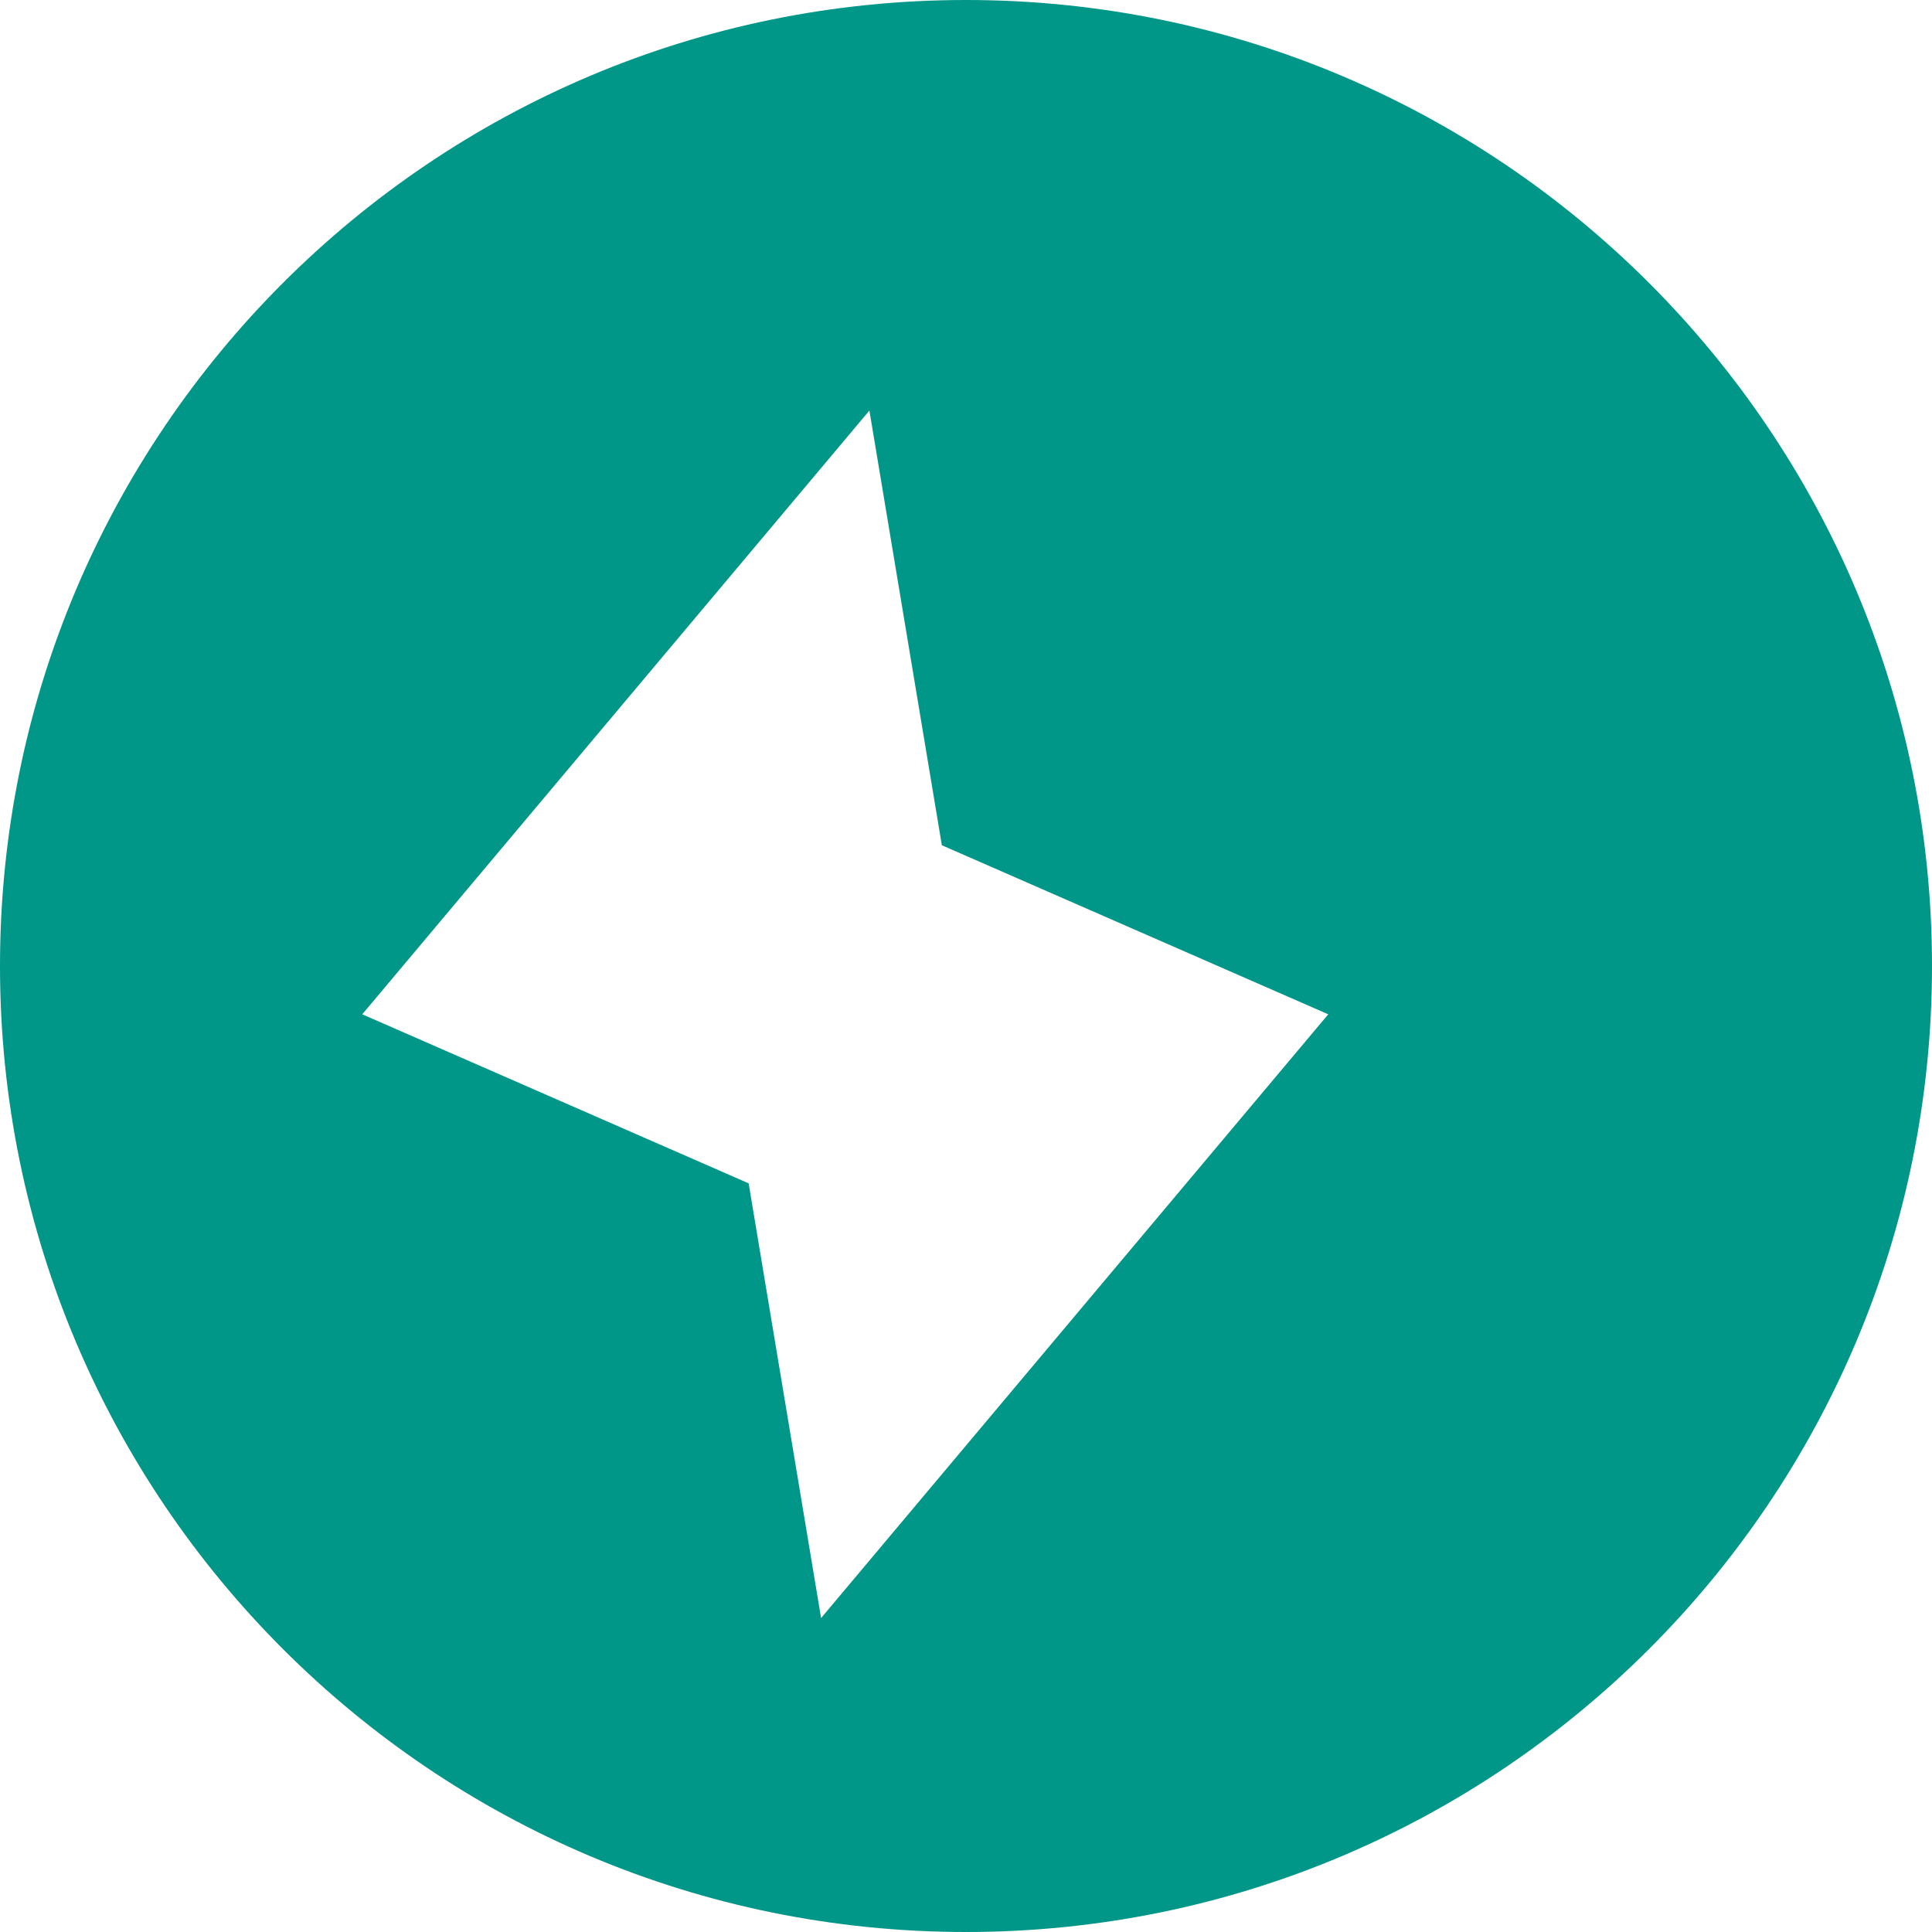
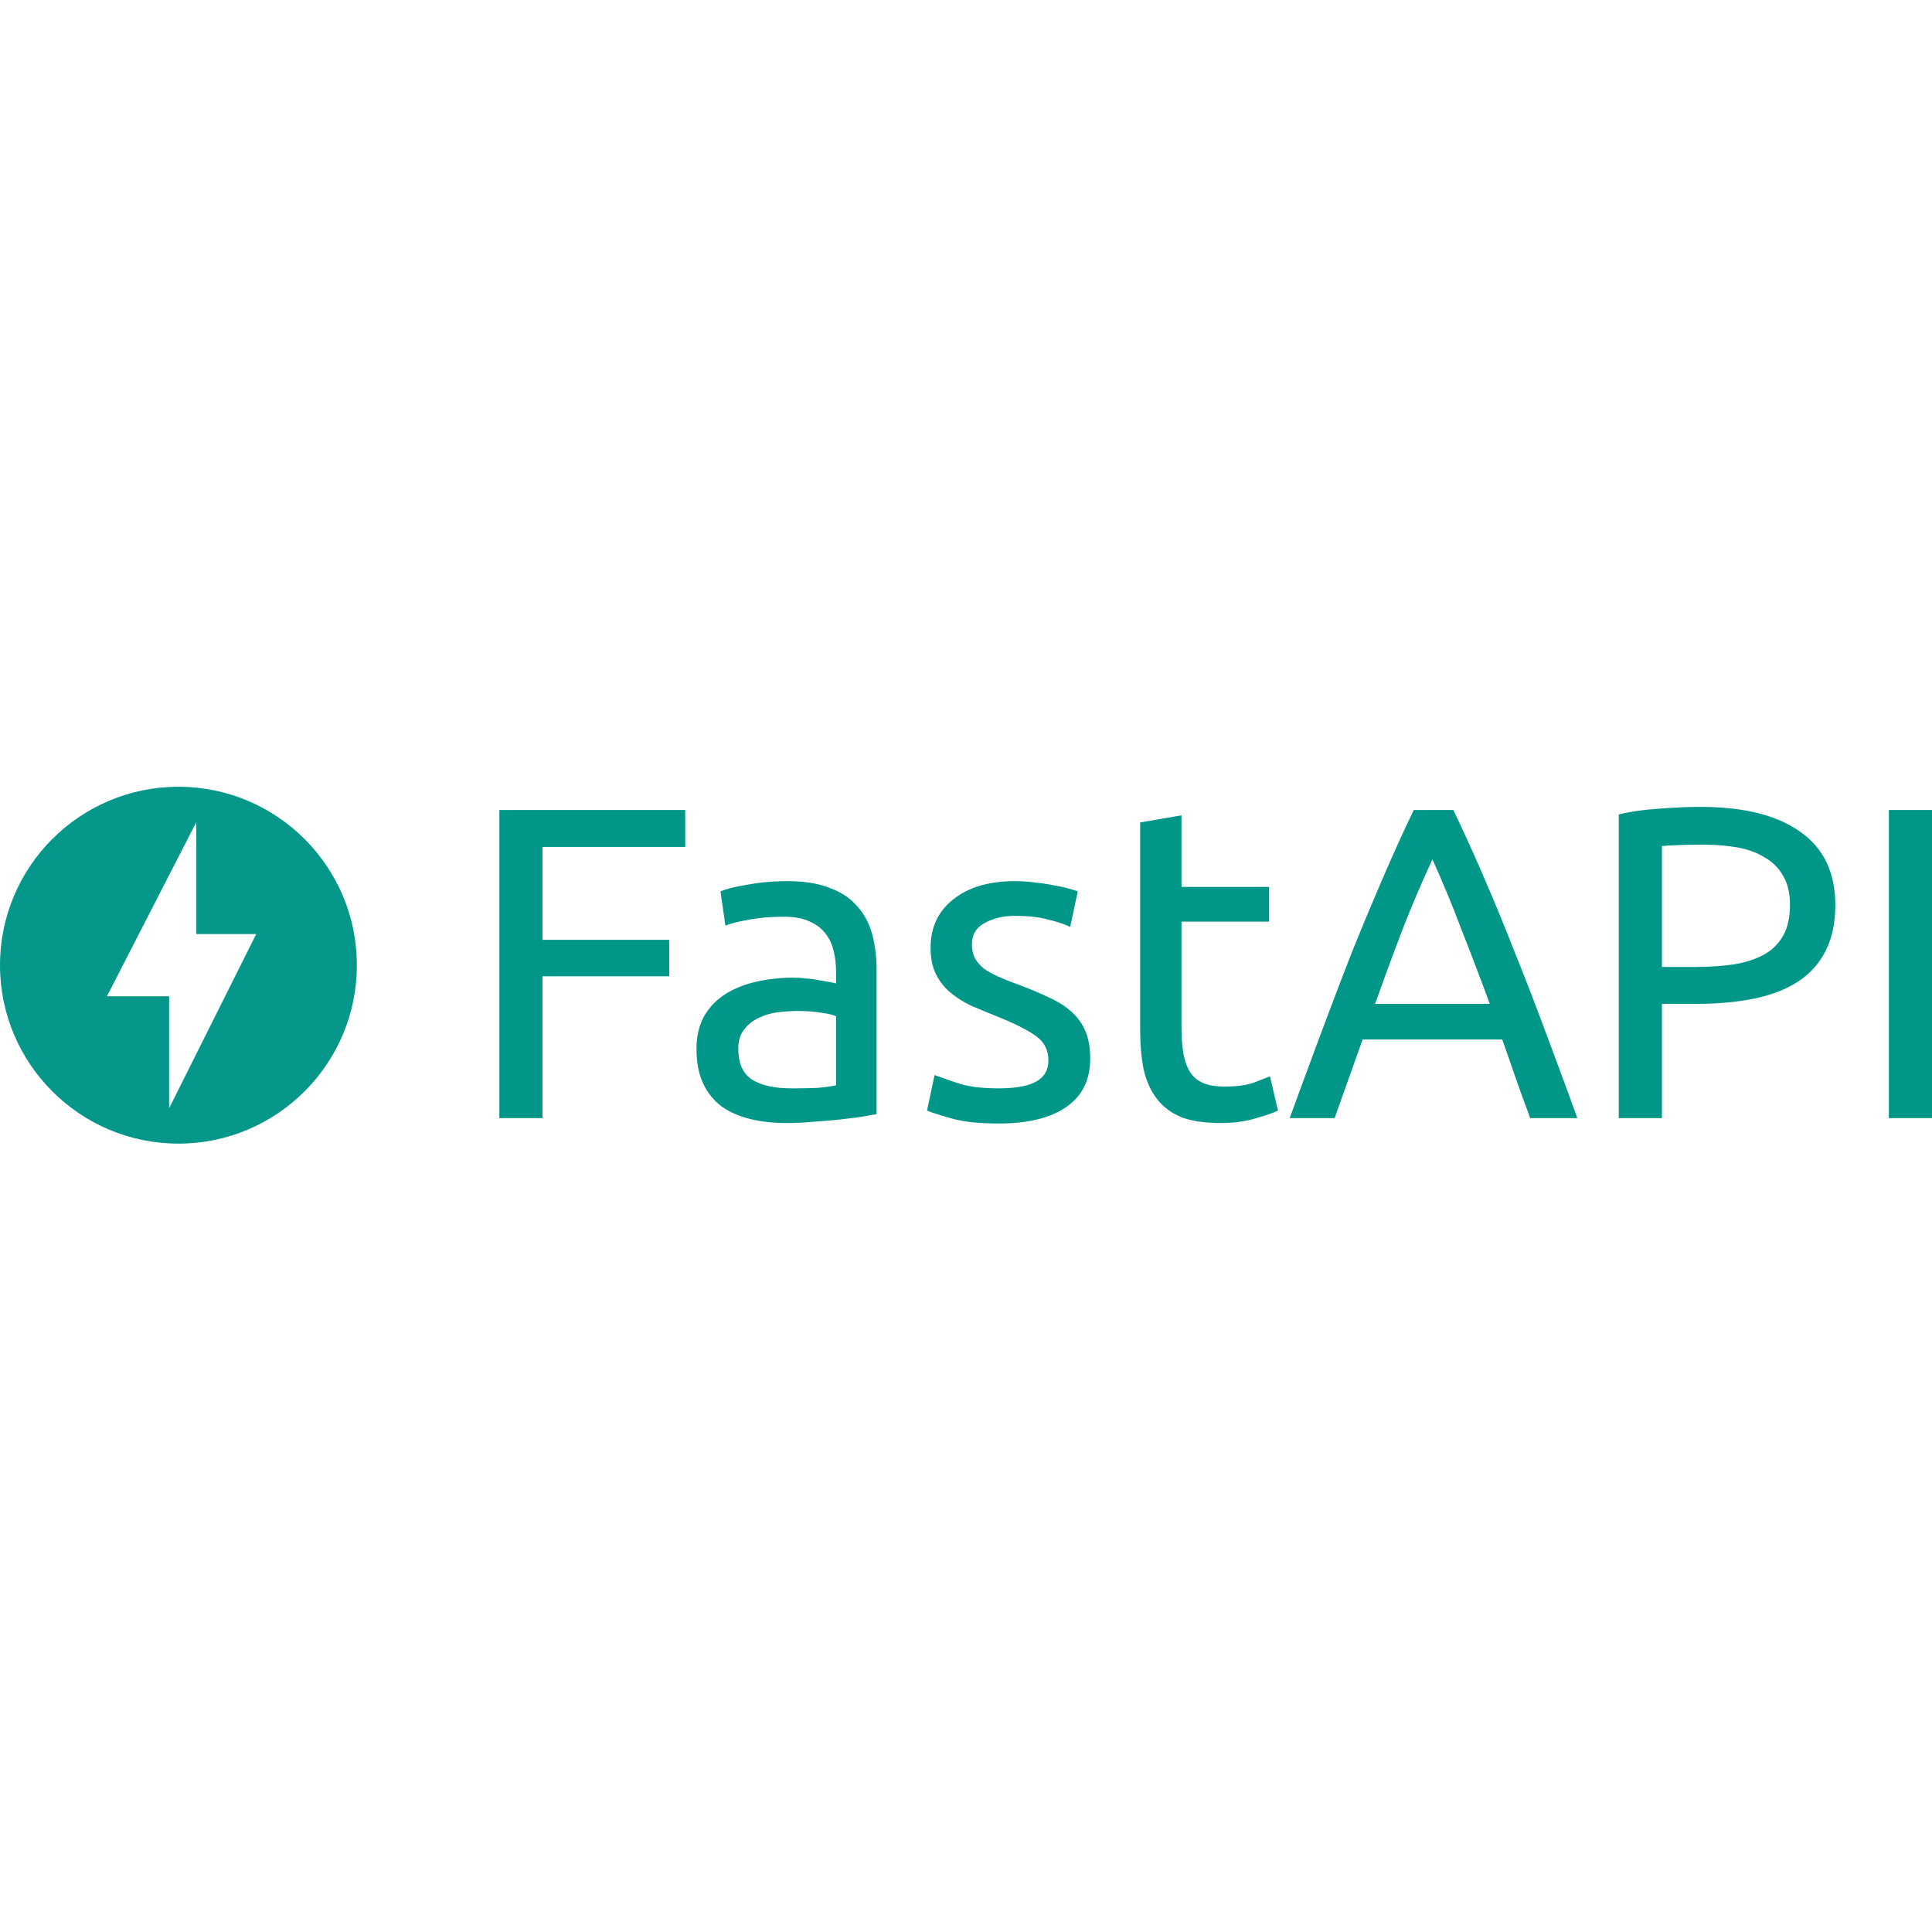
- <svg xmlns="http://www.w3.org/2000/svg" fill="#009688" role="img" viewBox="0 0 24 24">
-   <path d="M12 0C5.373 0 0 5.373 0 12s5.373 12 12 12 12-5.373 12-12S18.627 0 12 0zm4.5 12.6l-6.3 7.5-.9-5.4-4.8-2.1 6.3-7.5.9 5.4 4.8 2.1z" />
+ <svg xmlns="http://www.w3.org/2000/svg" width="200" height="200" viewBox="0 0 512 95">
+   <g fill="#009688">
+     <path d="M47.286 0C21.179 0 0 21.18 0 47.286s21.18 47.286 47.286 47.286s47.286-21.18 47.286-47.286C94.572 21.179 73.392 0 47.286 0Zm-2.464 85.19V55.53H28.334l23.69-46.149v29.66h15.872l-23.074 46.15Z" opacity=".98" />
+     <path d="M132.334 87.821V6.161h49.255v9.78h-37.825V40.57h33.583v9.663h-33.583v37.59h-11.43Zm77.339-7.895l1.681-.006c1.908-.013 3.626-.05 5.153-.111c2.042-.158 3.731-.393 5.067-.708V60.837c-.786-.393-2.082-.707-3.889-.943c-1.728-.314-3.849-.471-6.363-.471c-1.65 0-3.417.118-5.302.353a15.82 15.82 0 0 0-5.067 1.532a10.17 10.17 0 0 0-3.771 3.064c-1.021 1.257-1.532 2.946-1.532 5.067c0 3.928 1.257 6.677 3.77 8.248c2.515 1.493 5.932 2.24 10.253 2.24Zm-.943-54.911c4.124 0 7.627.518 10.508 1.553l.568.214c2.86 1.027 5.172 2.498 6.936 4.414l.37.418c1.886 2.042 3.221 4.517 4.007 7.423c.785 2.828 1.178 5.97 1.178 9.427v38.297l-2.121.367c-.566.101-1.194.214-1.885.34l-1.282.177a209.25 209.25 0 0 1-4.375.53c-2.12.235-4.438.432-6.952.589c-2.435.236-4.87.353-7.306.353c-3.456 0-6.638-.353-9.544-1.06c-2.907-.707-5.42-1.807-7.542-3.3c-2.12-1.57-3.77-3.613-4.949-6.127c-1.178-2.514-1.767-5.538-1.767-9.073c0-3.378.667-6.285 2.003-8.72c1.414-2.435 3.3-4.4 5.656-5.892c2.357-1.492 5.106-2.592 8.248-3.3c3.143-.706 6.442-1.06 9.899-1.06c1.1 0 2.238.079 3.417.236c1.178.078 2.278.236 3.3.471l1.047.157c.497.079.955.157 1.374.236l1.603.327c.184.04.335.076.453.105v-3.064a23.85 23.85 0 0 0-.59-5.302c-.392-1.807-1.099-3.378-2.12-4.714c-1.022-1.414-2.436-2.513-4.242-3.299c-1.729-.864-4.007-1.296-6.835-1.296c-3.312 0-6.262.23-8.848.693l-1.8.336c-2.126.414-3.761.856-4.906 1.327l-1.296-9.073c1.414-.628 3.77-1.217 7.07-1.767c2.97-.566 6.161-.877 9.576-.934l1.147-.01Zm55.911 54.911c4.478 0 7.777-.589 9.898-1.767c2.2-1.179 3.3-3.064 3.3-5.656c0-2.671-1.06-4.792-3.182-6.363c-2.121-1.572-5.617-3.34-10.487-5.303a303.524 303.524 0 0 1-6.835-2.828c-2.12-1.021-3.967-2.2-5.538-3.535a15.172 15.172 0 0 1-3.77-4.831c-.943-1.886-1.415-4.203-1.415-6.953c0-5.42 2.003-9.702 6.01-12.844c4.006-3.22 9.466-4.831 16.379-4.831c1.728 0 3.456.118 5.185.353a41.91 41.91 0 0 1 4.83.707c1.28.202 2.415.433 3.406.693l1.316.36c.78.222 1.406.42 1.878.597l-2.003 9.427c-1.179-.628-3.025-1.257-5.539-1.885c-2.514-.707-5.538-1.06-9.073-1.06c-3.064 0-5.735.628-8.013 1.884c-2.278 1.179-3.417 3.064-3.417 5.657c0 1.335.236 2.513.707 3.535c.55 1.02 1.335 1.964 2.357 2.828c1.1.785 2.435 1.532 4.006 2.239c1.571.707 3.457 1.453 5.656 2.238c2.907 1.1 5.5 2.2 7.777 3.3c2.278 1.021 4.203 2.239 5.774 3.653a13.82 13.82 0 0 1 3.771 5.185c.864 1.963 1.296 4.399 1.296 7.305c0 5.656-2.12 9.938-6.363 12.844c-4.163 2.907-10.134 4.36-17.911 4.36c-5.15 0-9.235-.425-12.258-1.276l-2.468-.715c-1.99-.59-3.404-1.065-4.246-1.426l2.004-9.427l1.505.55c1.17.42 2.671.943 4.504 1.571c2.588.888 5.976 1.357 10.164 1.41l.795.004Zm48.467-53.38h23.214v9.192h-23.214v28.28c0 3.064.236 5.617.707 7.66c.472 1.964 1.179 3.535 2.121 4.713c.943 1.1 2.121 1.886 3.535 2.357c1.414.471 3.064.707 4.95.707c3.299 0 5.93-.354 7.894-1.06l4.243-1.65l2.12 9.073c-1.1.55-3.024 1.218-5.773 2.003c-2.75.864-5.892 1.296-9.427 1.296c-4.164 0-7.62-.51-10.37-1.531c-2.67-1.1-4.831-2.71-6.48-4.832c-1.65-2.12-2.829-4.713-3.536-7.777c-.628-3.142-.942-6.756-.942-10.84V9.46l10.958-1.886v18.972Zm92.424 61.275a431.876 431.876 0 0 1-3.77-10.37a850.367 850.367 0 0 0-3.654-10.487h-37l-7.424 20.857h-11.901l2.645-7.243c1.515-4.13 2.981-8.093 4.398-11.889l3.435-9.172a1218.112 1218.112 0 0 1 6.372-16.591a829.783 829.783 0 0 1 7.03-16.852l.865-2.002a461.427 461.427 0 0 1 8.13-17.91h10.488a460.618 460.618 0 0 1 6.825 14.892l1.306 3.018a578.327 578.327 0 0 1 7.777 18.854a788.147 788.147 0 0 1 7.307 18.771l2.618 6.992a2417.283 2417.283 0 0 1 7.043 19.132h-12.49Zm-10.723-30.283a891.365 891.365 0 0 0-7.542-19.797a312.18 312.18 0 0 0-7.659-18.5a311.756 311.756 0 0 0-7.895 18.5a909.323 909.323 0 0 0-7.306 19.797h30.402Zm55.867-52.202c11.167 0 19.803 2.086 25.906 6.256l.489.343c6.206 4.32 9.309 10.802 9.309 19.443c0 4.713-.864 8.76-2.592 12.137c-1.65 3.3-4.085 6.01-7.306 8.13c-3.143 2.043-6.992 3.536-11.548 4.479c-4.556.942-9.702 1.414-15.437 1.414h-9.073V87.82h-11.43V7.34c3.22-.786 6.795-1.297 10.723-1.532c3.606-.283 6.925-.439 9.958-.467l1-.005Zm.942 10.016l-2.221.01c-3.799.03-6.79.145-8.973.344v32.051h8.602c3.928 0 7.463-.235 10.605-.707c3.143-.55 5.774-1.414 7.895-2.592c2.2-1.257 3.889-2.946 5.067-5.067c1.179-2.121 1.768-4.831 1.768-8.13c0-2.947-.553-5.41-1.657-7.389l-.229-.389c-1.178-2.042-2.828-3.653-4.949-4.831c-2.042-1.257-4.438-2.121-7.188-2.593c-2.75-.47-5.656-.707-8.72-.707Zm48.952-9.19H512v81.66h-11.43V6.161Z" />
+   </g>
</svg>
